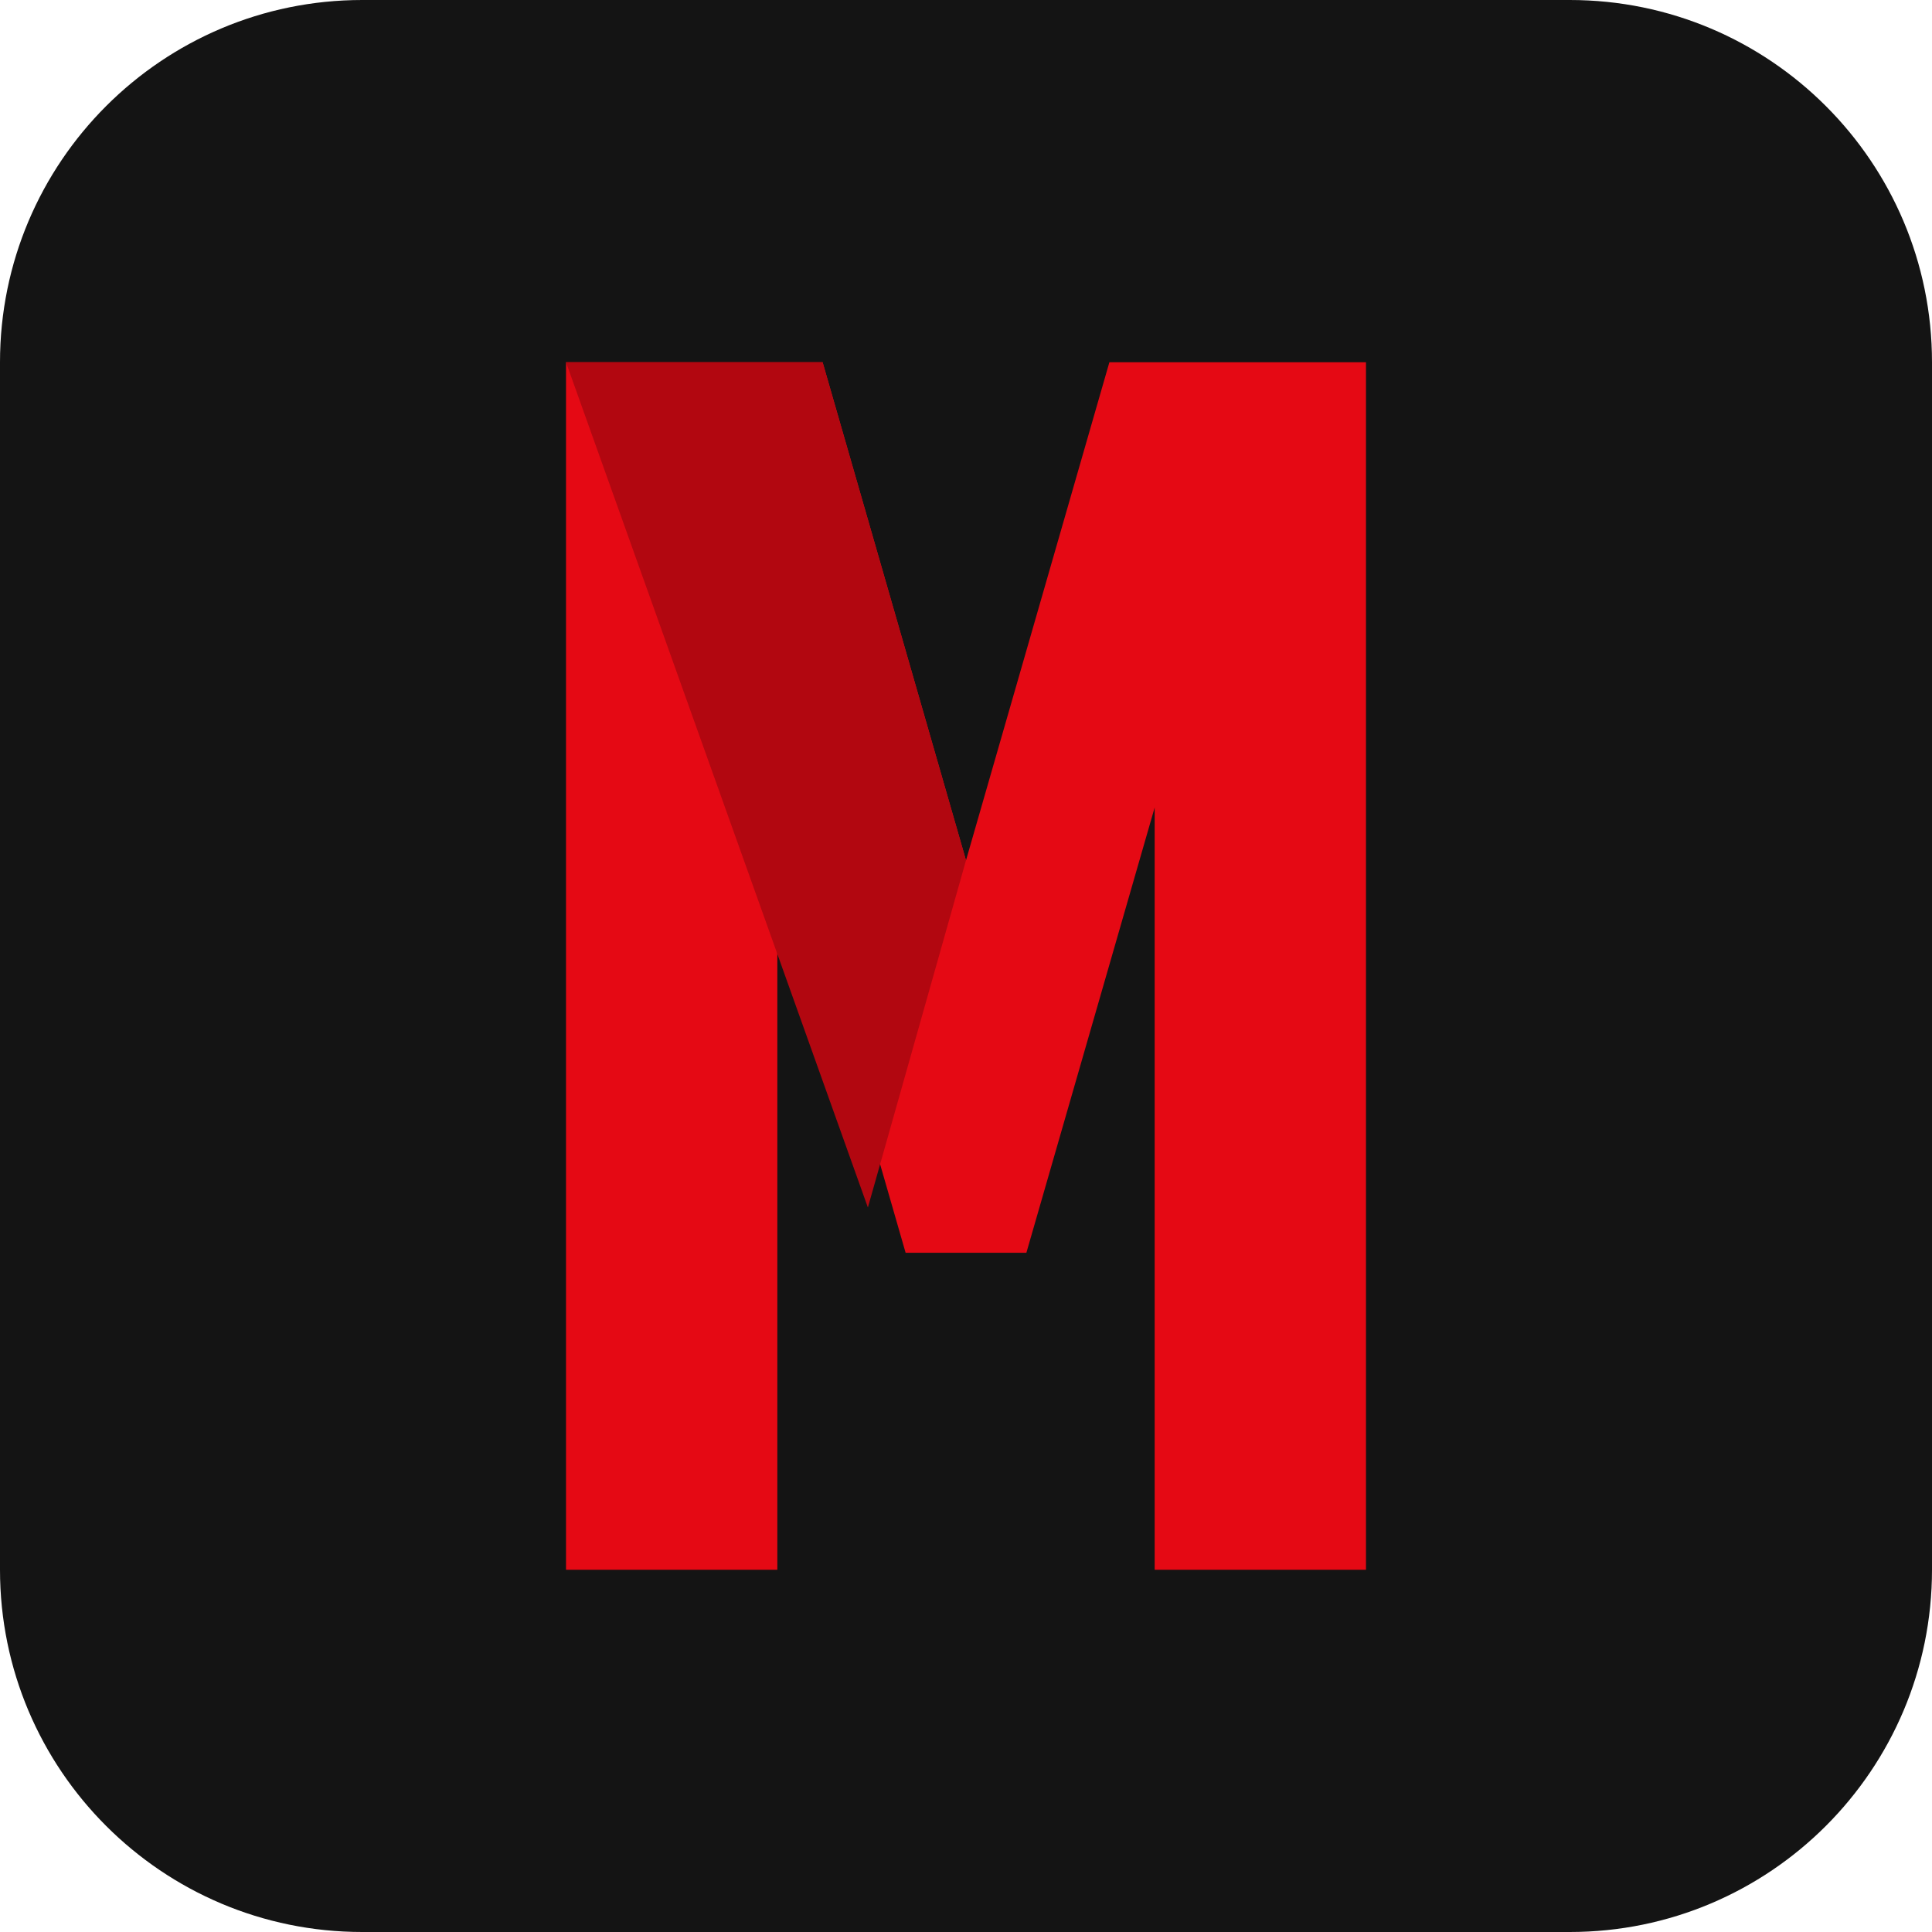
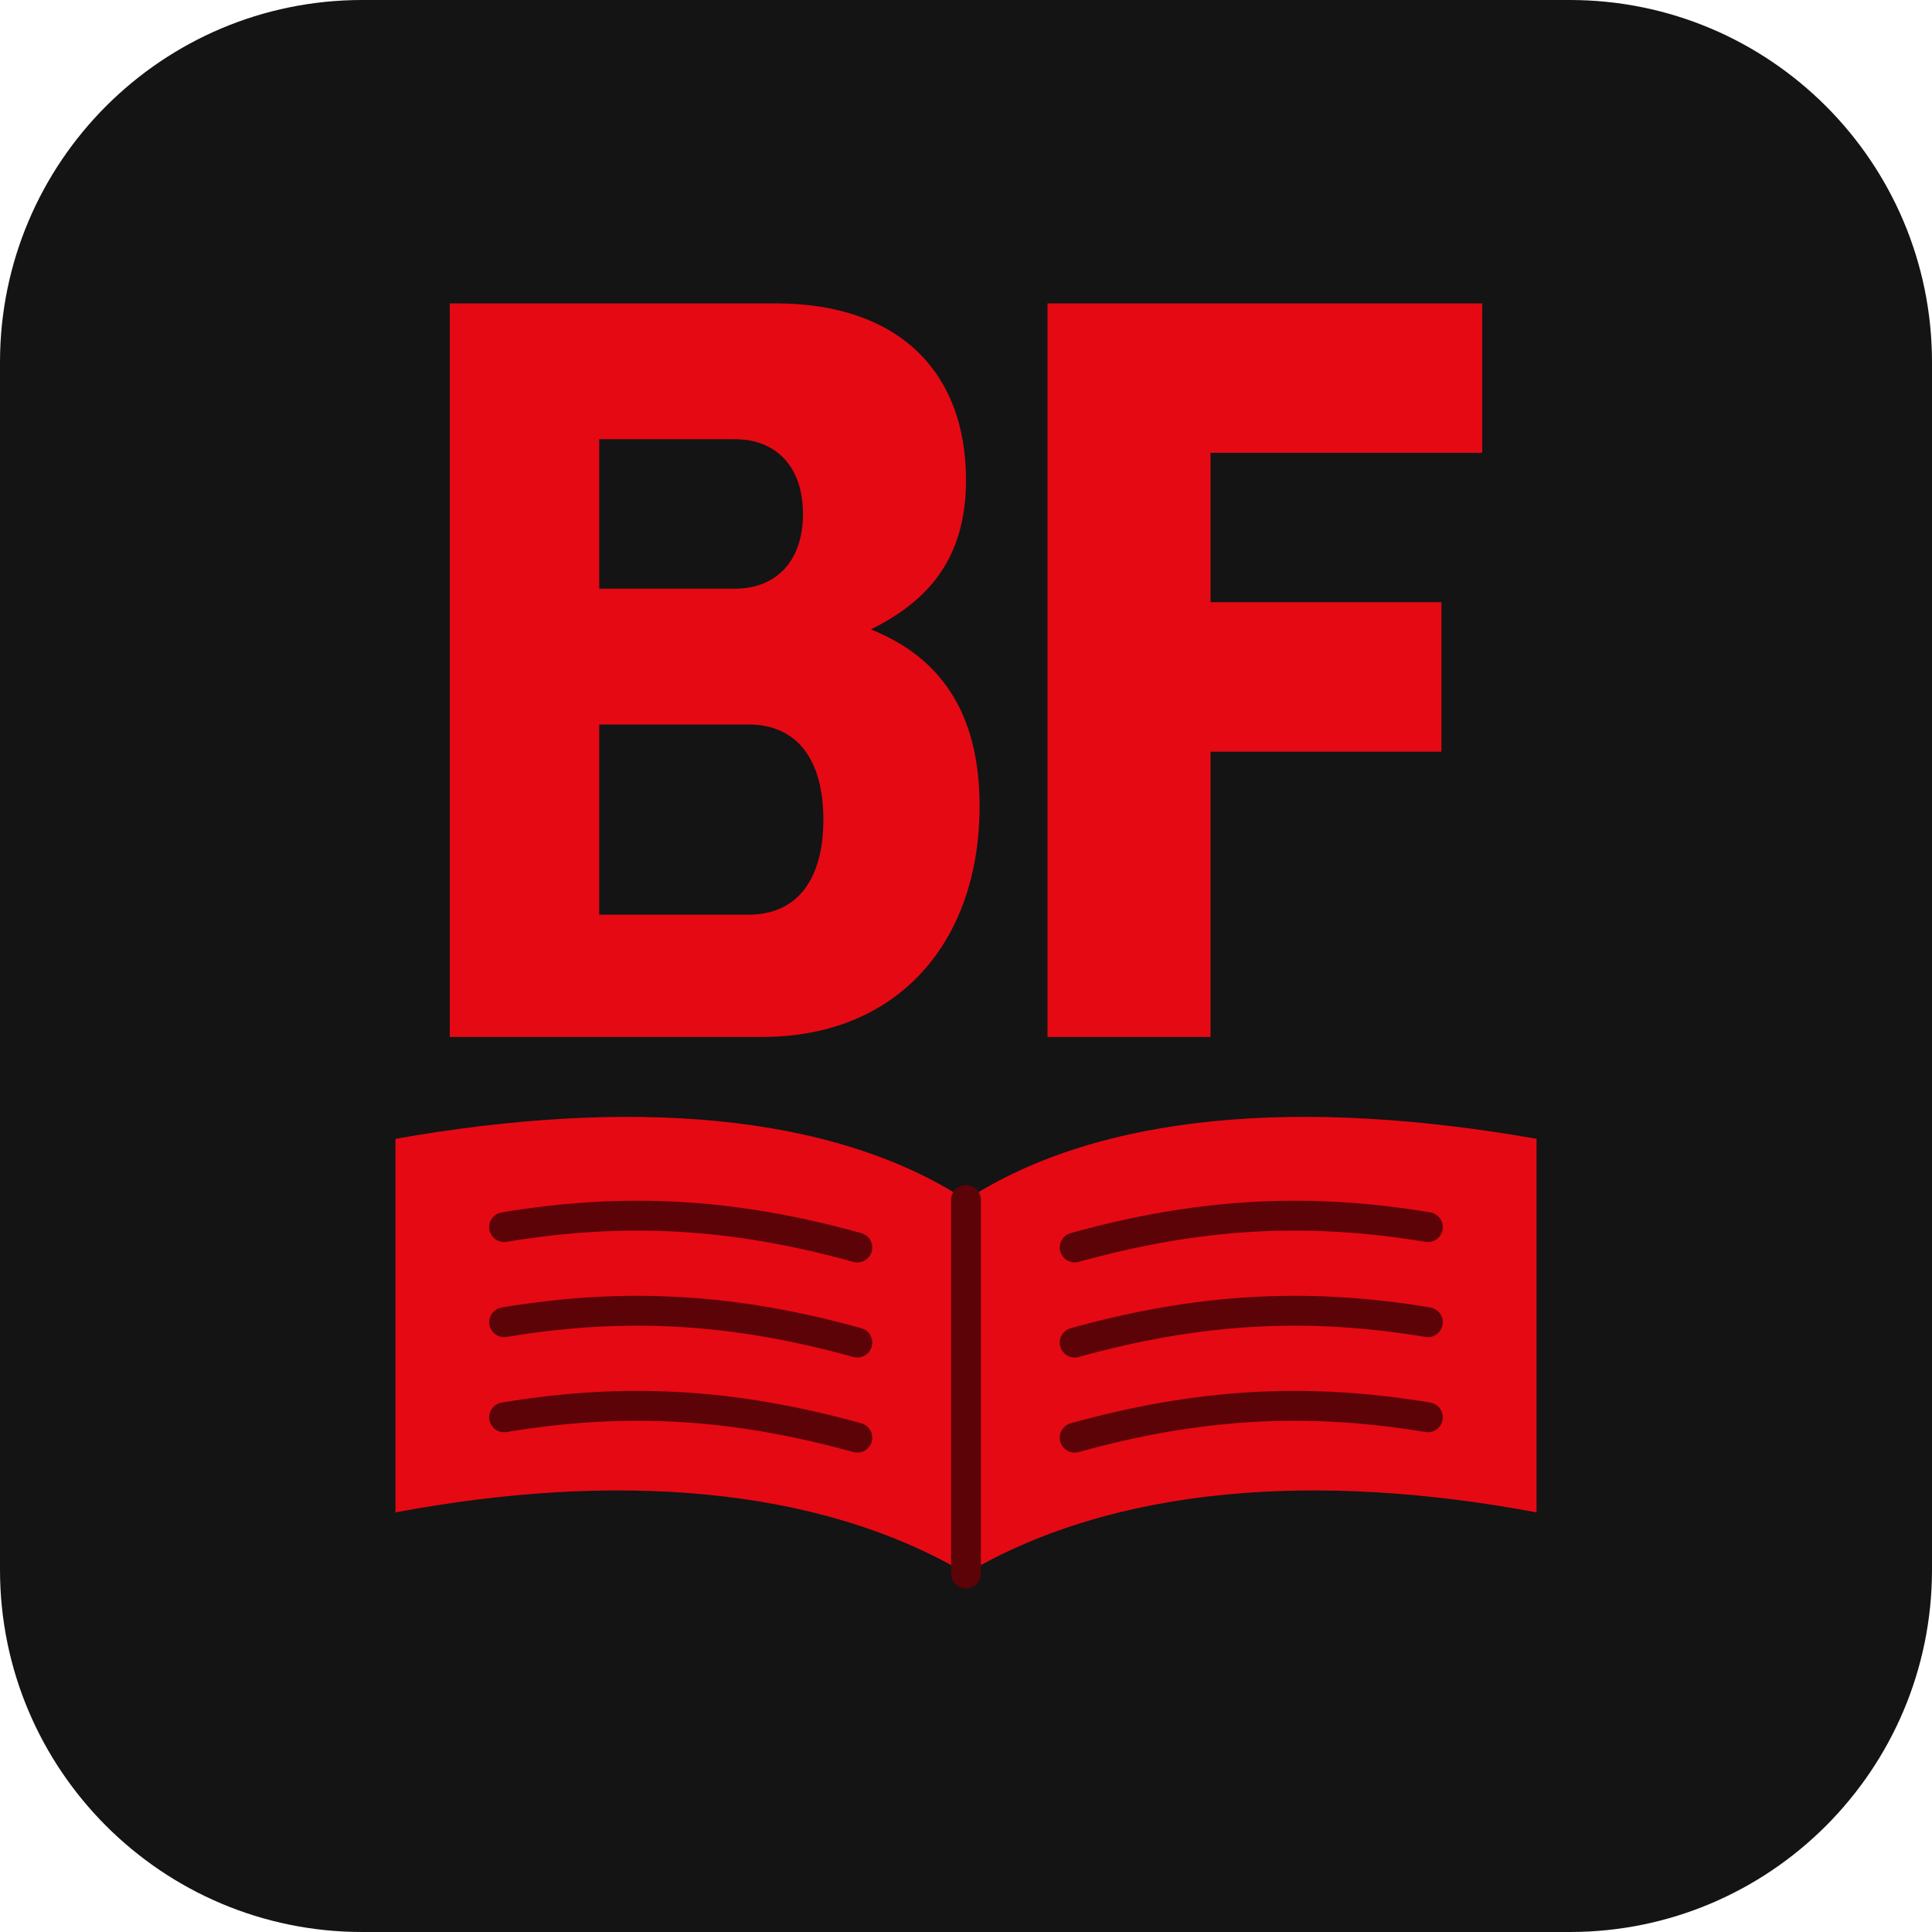
<svg xmlns="http://www.w3.org/2000/svg" viewBox="0 0 512 512">
  <rect width="512" height="512" rx="96" fill="#141414" />
-   <path d="M150 96h68l38 132 38-132h68v320h-56V214l-34 118h-32l-34-118v202h-56Z" fill="#e50914" />
-   <path d="M150 96h68l38 132-26 92Z" fill="#b20710" />
+   <g transform="translate(76 66) scale(3.6)">
+     <path fill-rule="evenodd" fill="#e50914" d="M12 4h24c9 0 14 5 14 13 0 6-3 9-7 11 5 2 8 6 8 13 0 10-6 17-16 17H12ZM23 14v11h10c3 0 5-2 5-5.5S36 14 33 14ZM23 35v14h11c3.5 0 5.5-2.5 5.5-7s-2-7-5.5-7ZM56 4h32v11H68v11h17v11H68v21H56Z" />
+     <path fill="#e50914" d="M50 70C40 63.5 25 62.5 8 65.5V93c16-3 31-2 42 4.5Z M50 70c10-6.5 25-7.5 42-4.5V93c-16-3-31-2-42 4.5Z" />
+     <path d="M16 72c9-1.5 17-1 26 1.5M16 79c9-1.5 17-1 26 1.5M16 86c9-1.5 17-1 26 1.5M58 73.5c9-2.5 17-3 26-1.5M58 80.5c9-2.5 17-3 26-1.5M58 87.5c9-2.5 17-3 26-1.5 M50 70v27.5" stroke="#5c0308" stroke-width="2.2" stroke-linecap="round" fill="none" />
+   </g>
</svg>
